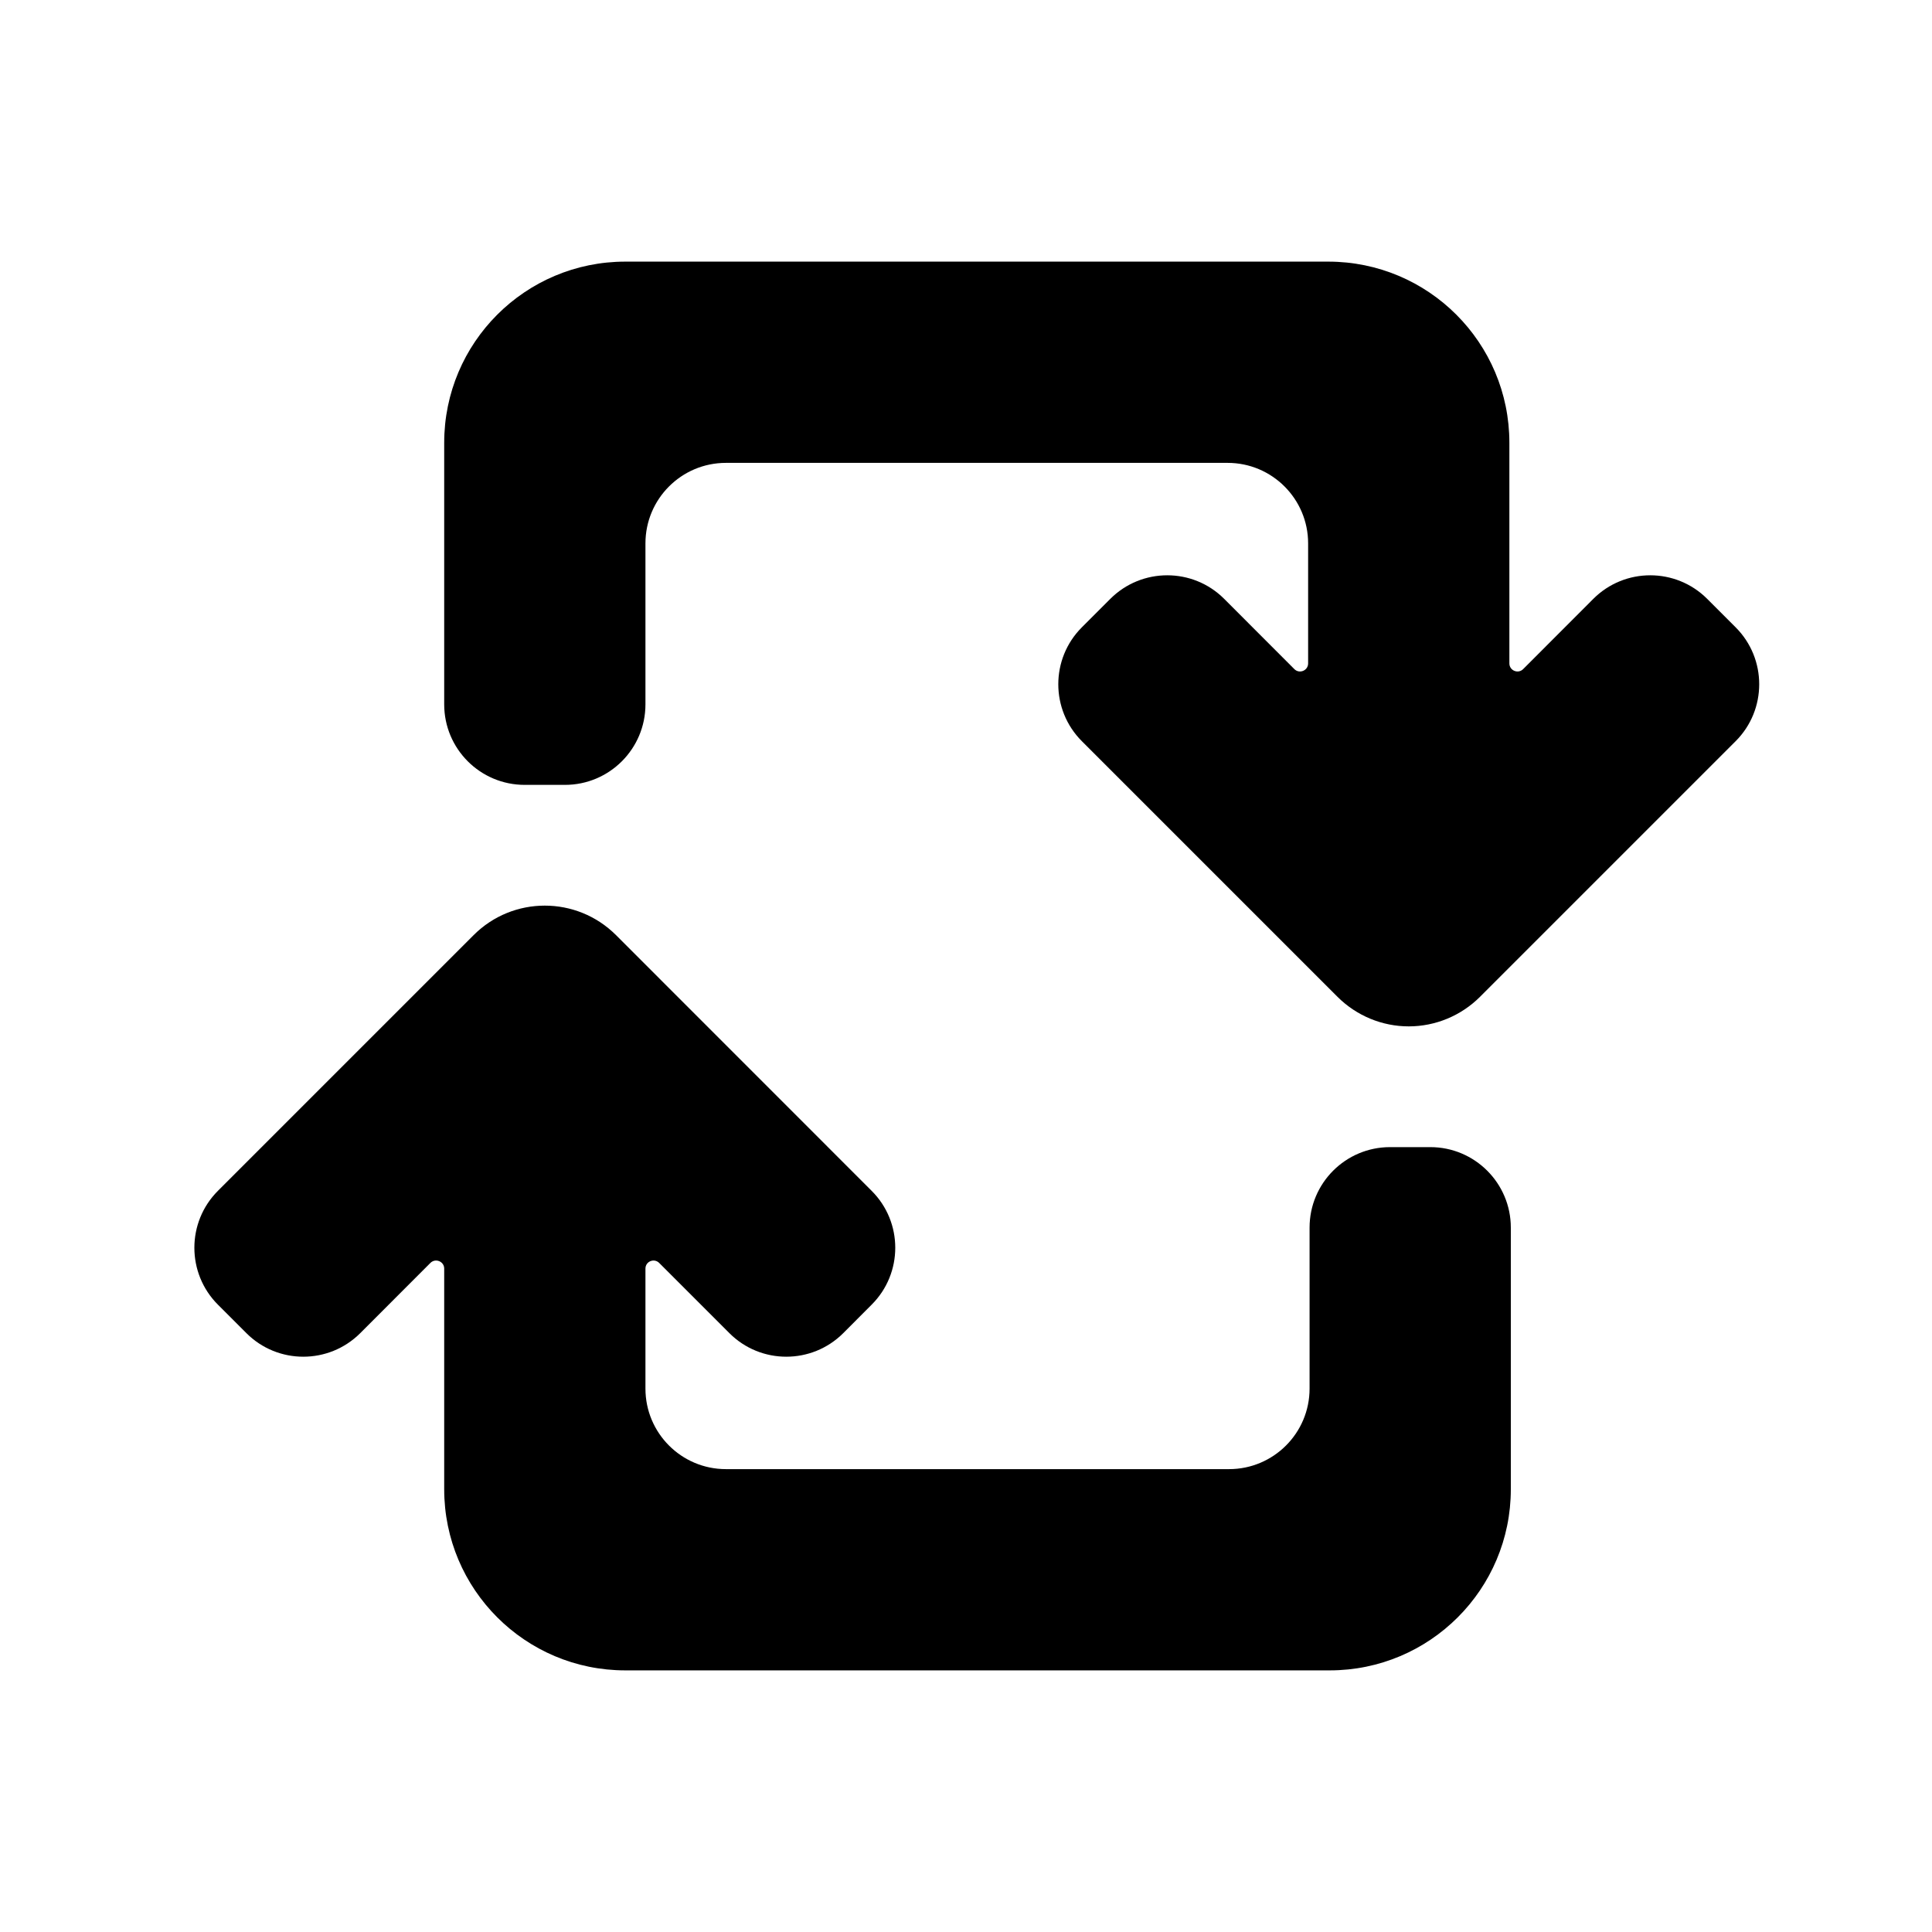
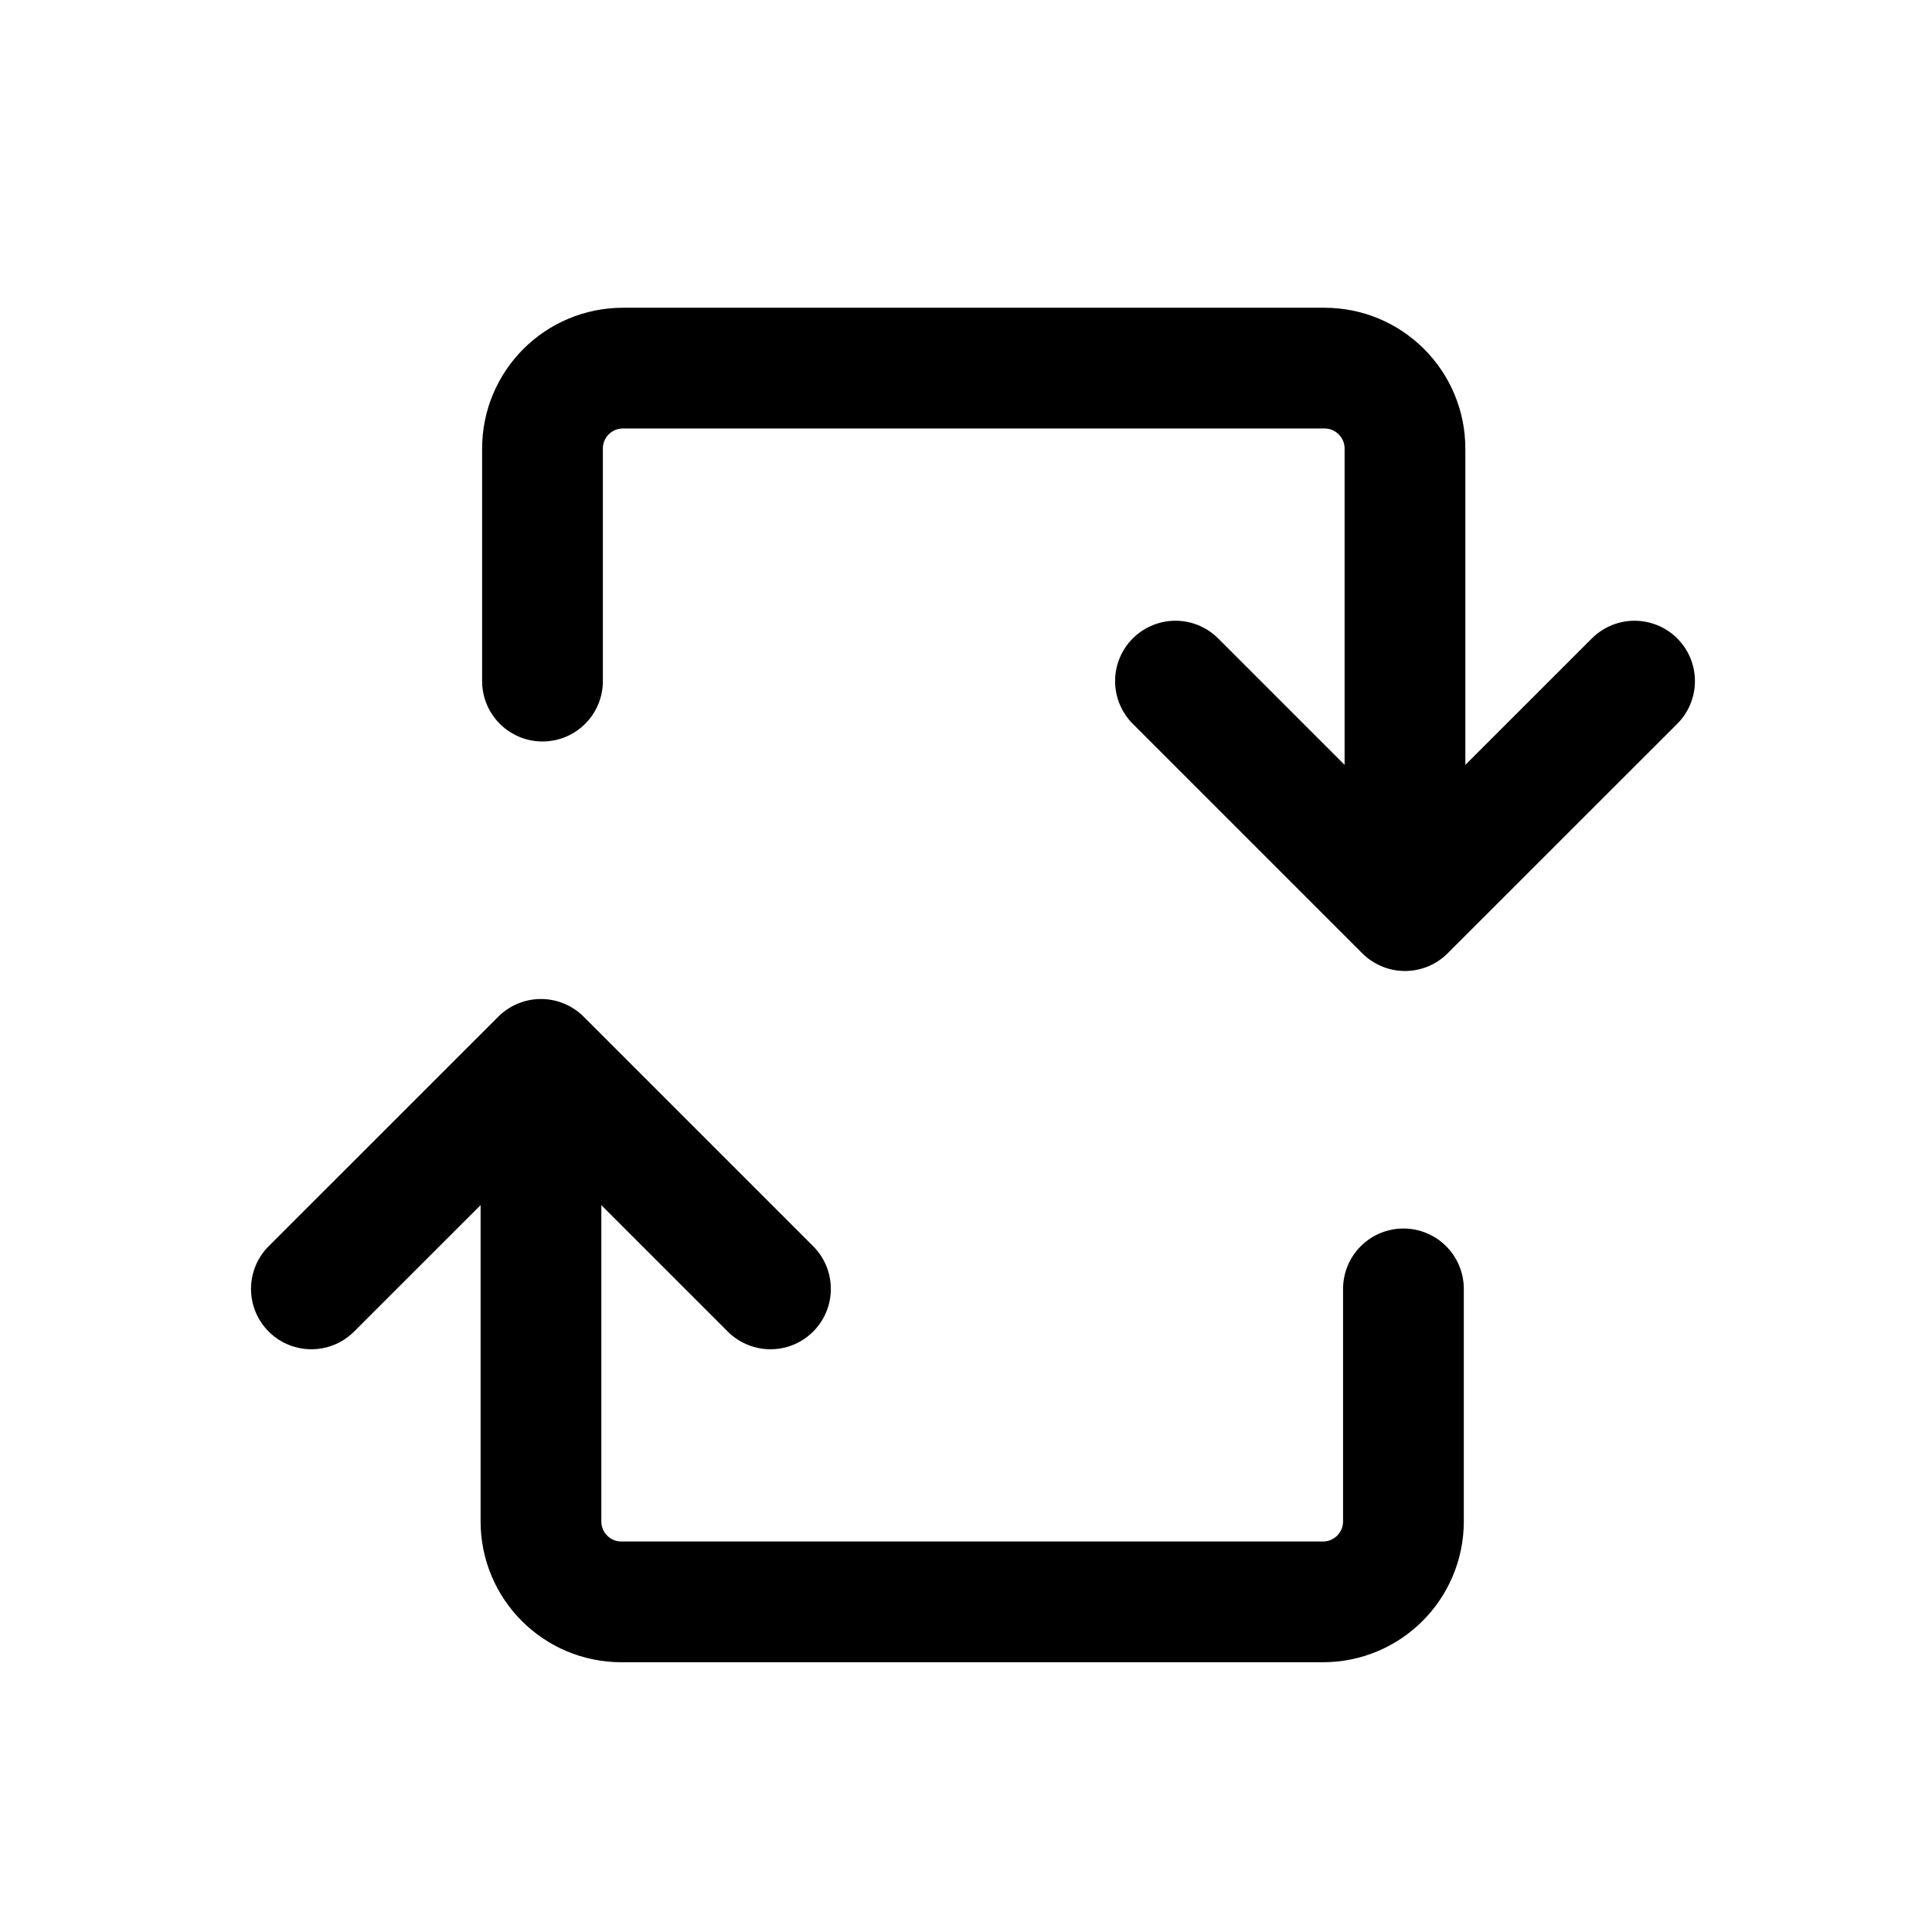
<svg xmlns="http://www.w3.org/2000/svg" width="24" height="24" viewBox="0 0 24 24" fill="none">
-   <path fill-rule="evenodd" clip-rule="evenodd" d="M17.5 12.75C17.169 12.75 16.851 12.618 16.616 12.384L13.439 9.207C13.049 8.817 13.049 8.183 13.439 7.793L13.793 7.439C14.183 7.049 14.817 7.049 15.207 7.439L16.079 8.312C16.142 8.375 16.25 8.33 16.25 8.241L16.25 6.75C16.25 6.198 15.802 5.75 15.25 5.75L9.018 5.75C8.465 5.75 8.018 6.198 8.018 6.75L8.018 8.75C8.018 9.302 7.57 9.75 7.018 9.75L6.518 9.75C5.965 9.75 5.518 9.302 5.518 8.75L5.518 5.5C5.518 4.257 6.525 3.25 7.768 3.25L16.5 3.25C17.743 3.25 18.75 4.257 18.75 5.5L18.75 8.241C18.75 8.33 18.858 8.375 18.921 8.312L19.793 7.439C20.183 7.049 20.817 7.049 21.207 7.439L21.561 7.793C21.951 8.183 21.951 8.817 21.561 9.207L18.384 12.384C18.149 12.618 17.831 12.75 17.5 12.75Z" fill="black" />
-   <path fill-rule="evenodd" clip-rule="evenodd" d="M5.884 11.616C6.372 11.128 7.163 11.128 7.652 11.616L10.828 14.793C11.219 15.183 11.219 15.817 10.828 16.207L10.475 16.561C10.084 16.951 9.451 16.951 9.061 16.561L8.188 15.688C8.125 15.626 8.018 15.67 8.018 15.759V17.25C8.018 17.802 8.465 18.25 9.018 18.25H15.268C15.82 18.25 16.268 17.802 16.268 17.25V15.25C16.268 14.698 16.715 14.25 17.268 14.25H17.768C18.32 14.25 18.768 14.698 18.768 15.25V18.5C18.768 19.743 17.76 20.75 16.518 20.75H7.768C6.525 20.75 5.518 19.743 5.518 18.5V15.759C5.518 15.67 5.41 15.626 5.347 15.688L4.475 16.561C4.084 16.951 3.451 16.951 3.061 16.561L2.707 16.207C2.317 15.817 2.317 15.183 2.707 14.793L5.884 11.616Z" fill="black" />
+   <path d="M6.739 8.461V5.573C6.739 5.02 7.186 4.573 7.739 4.573H16.453C17.005 4.573 17.453 5.02 17.453 5.573V11.312M17.453 11.312L20.305 8.461M17.453 11.312L14.602 8.461" stroke="black" stroke-width="1.5" stroke-linecap="round" stroke-linejoin="round" />
+   <path d="M17.434 16.011L17.434 18.899C17.434 19.452 16.986 19.899 16.434 19.899L7.72 19.899C7.167 19.899 6.72 19.452 6.72 18.899L6.72 13.16M6.72 13.16L3.868 16.011M6.72 13.16L9.571 16.011" stroke="black" stroke-width="1.5" stroke-linecap="round" stroke-linejoin="round" />
</svg>
